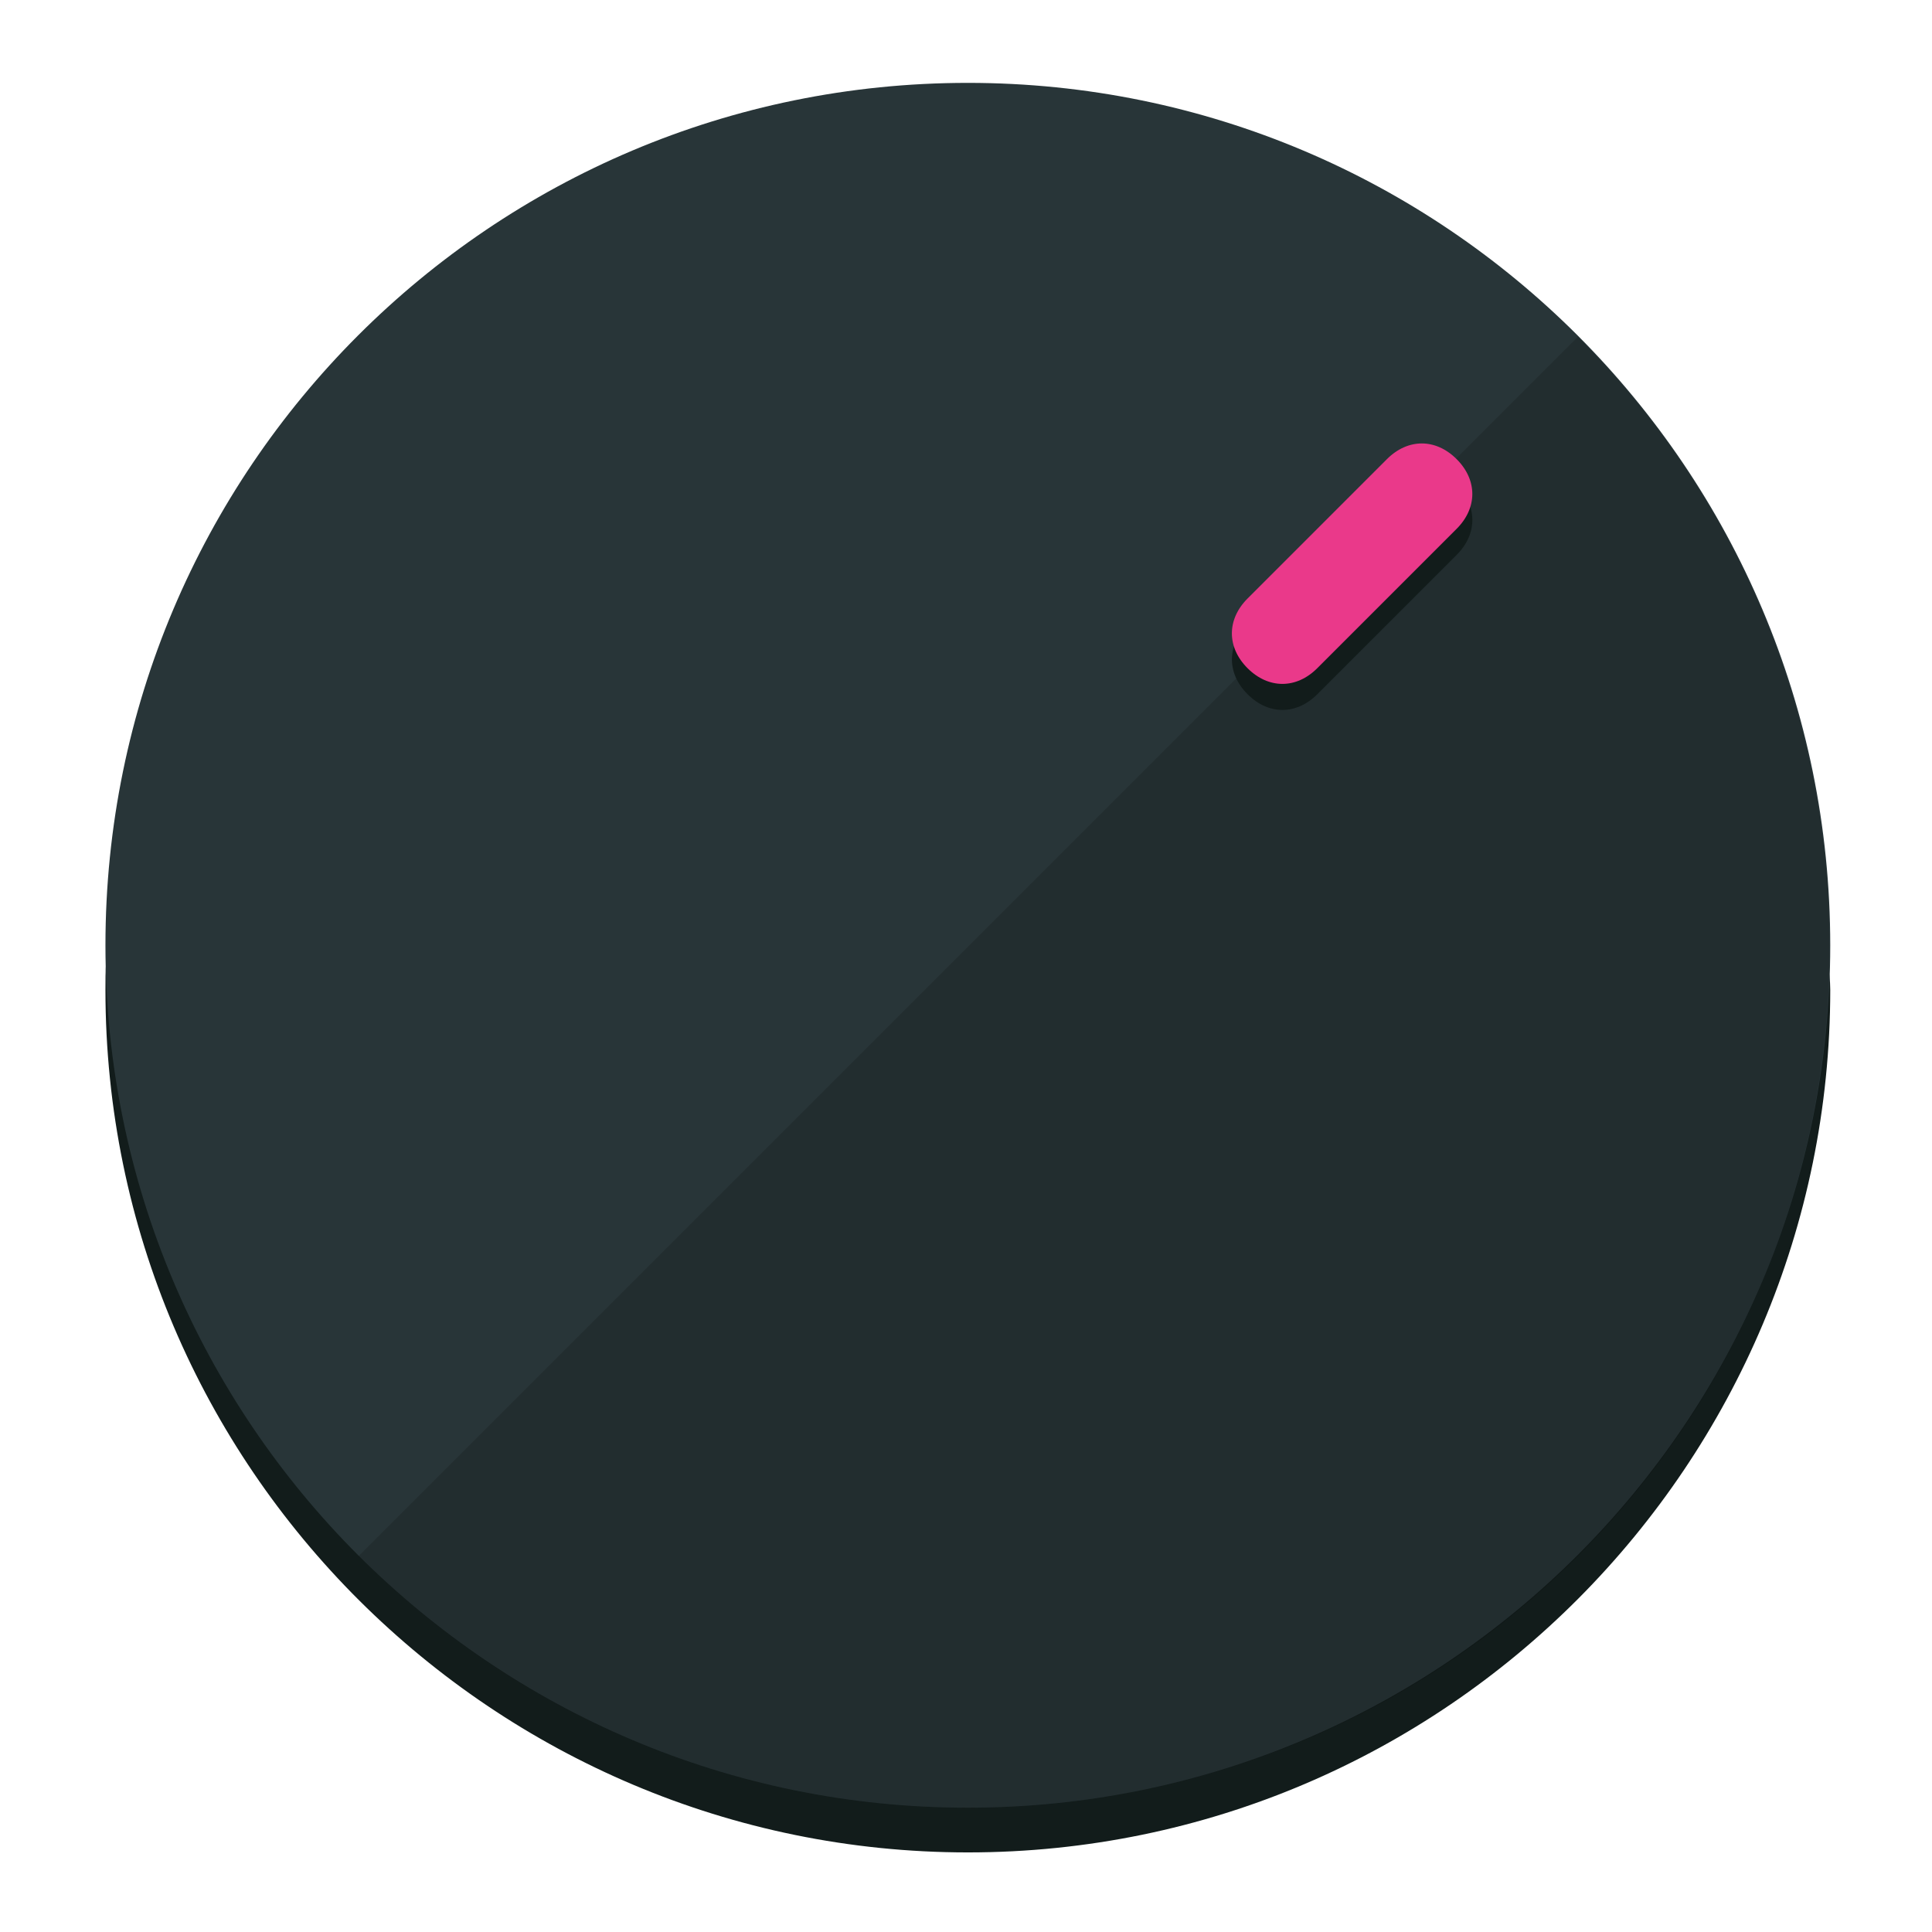
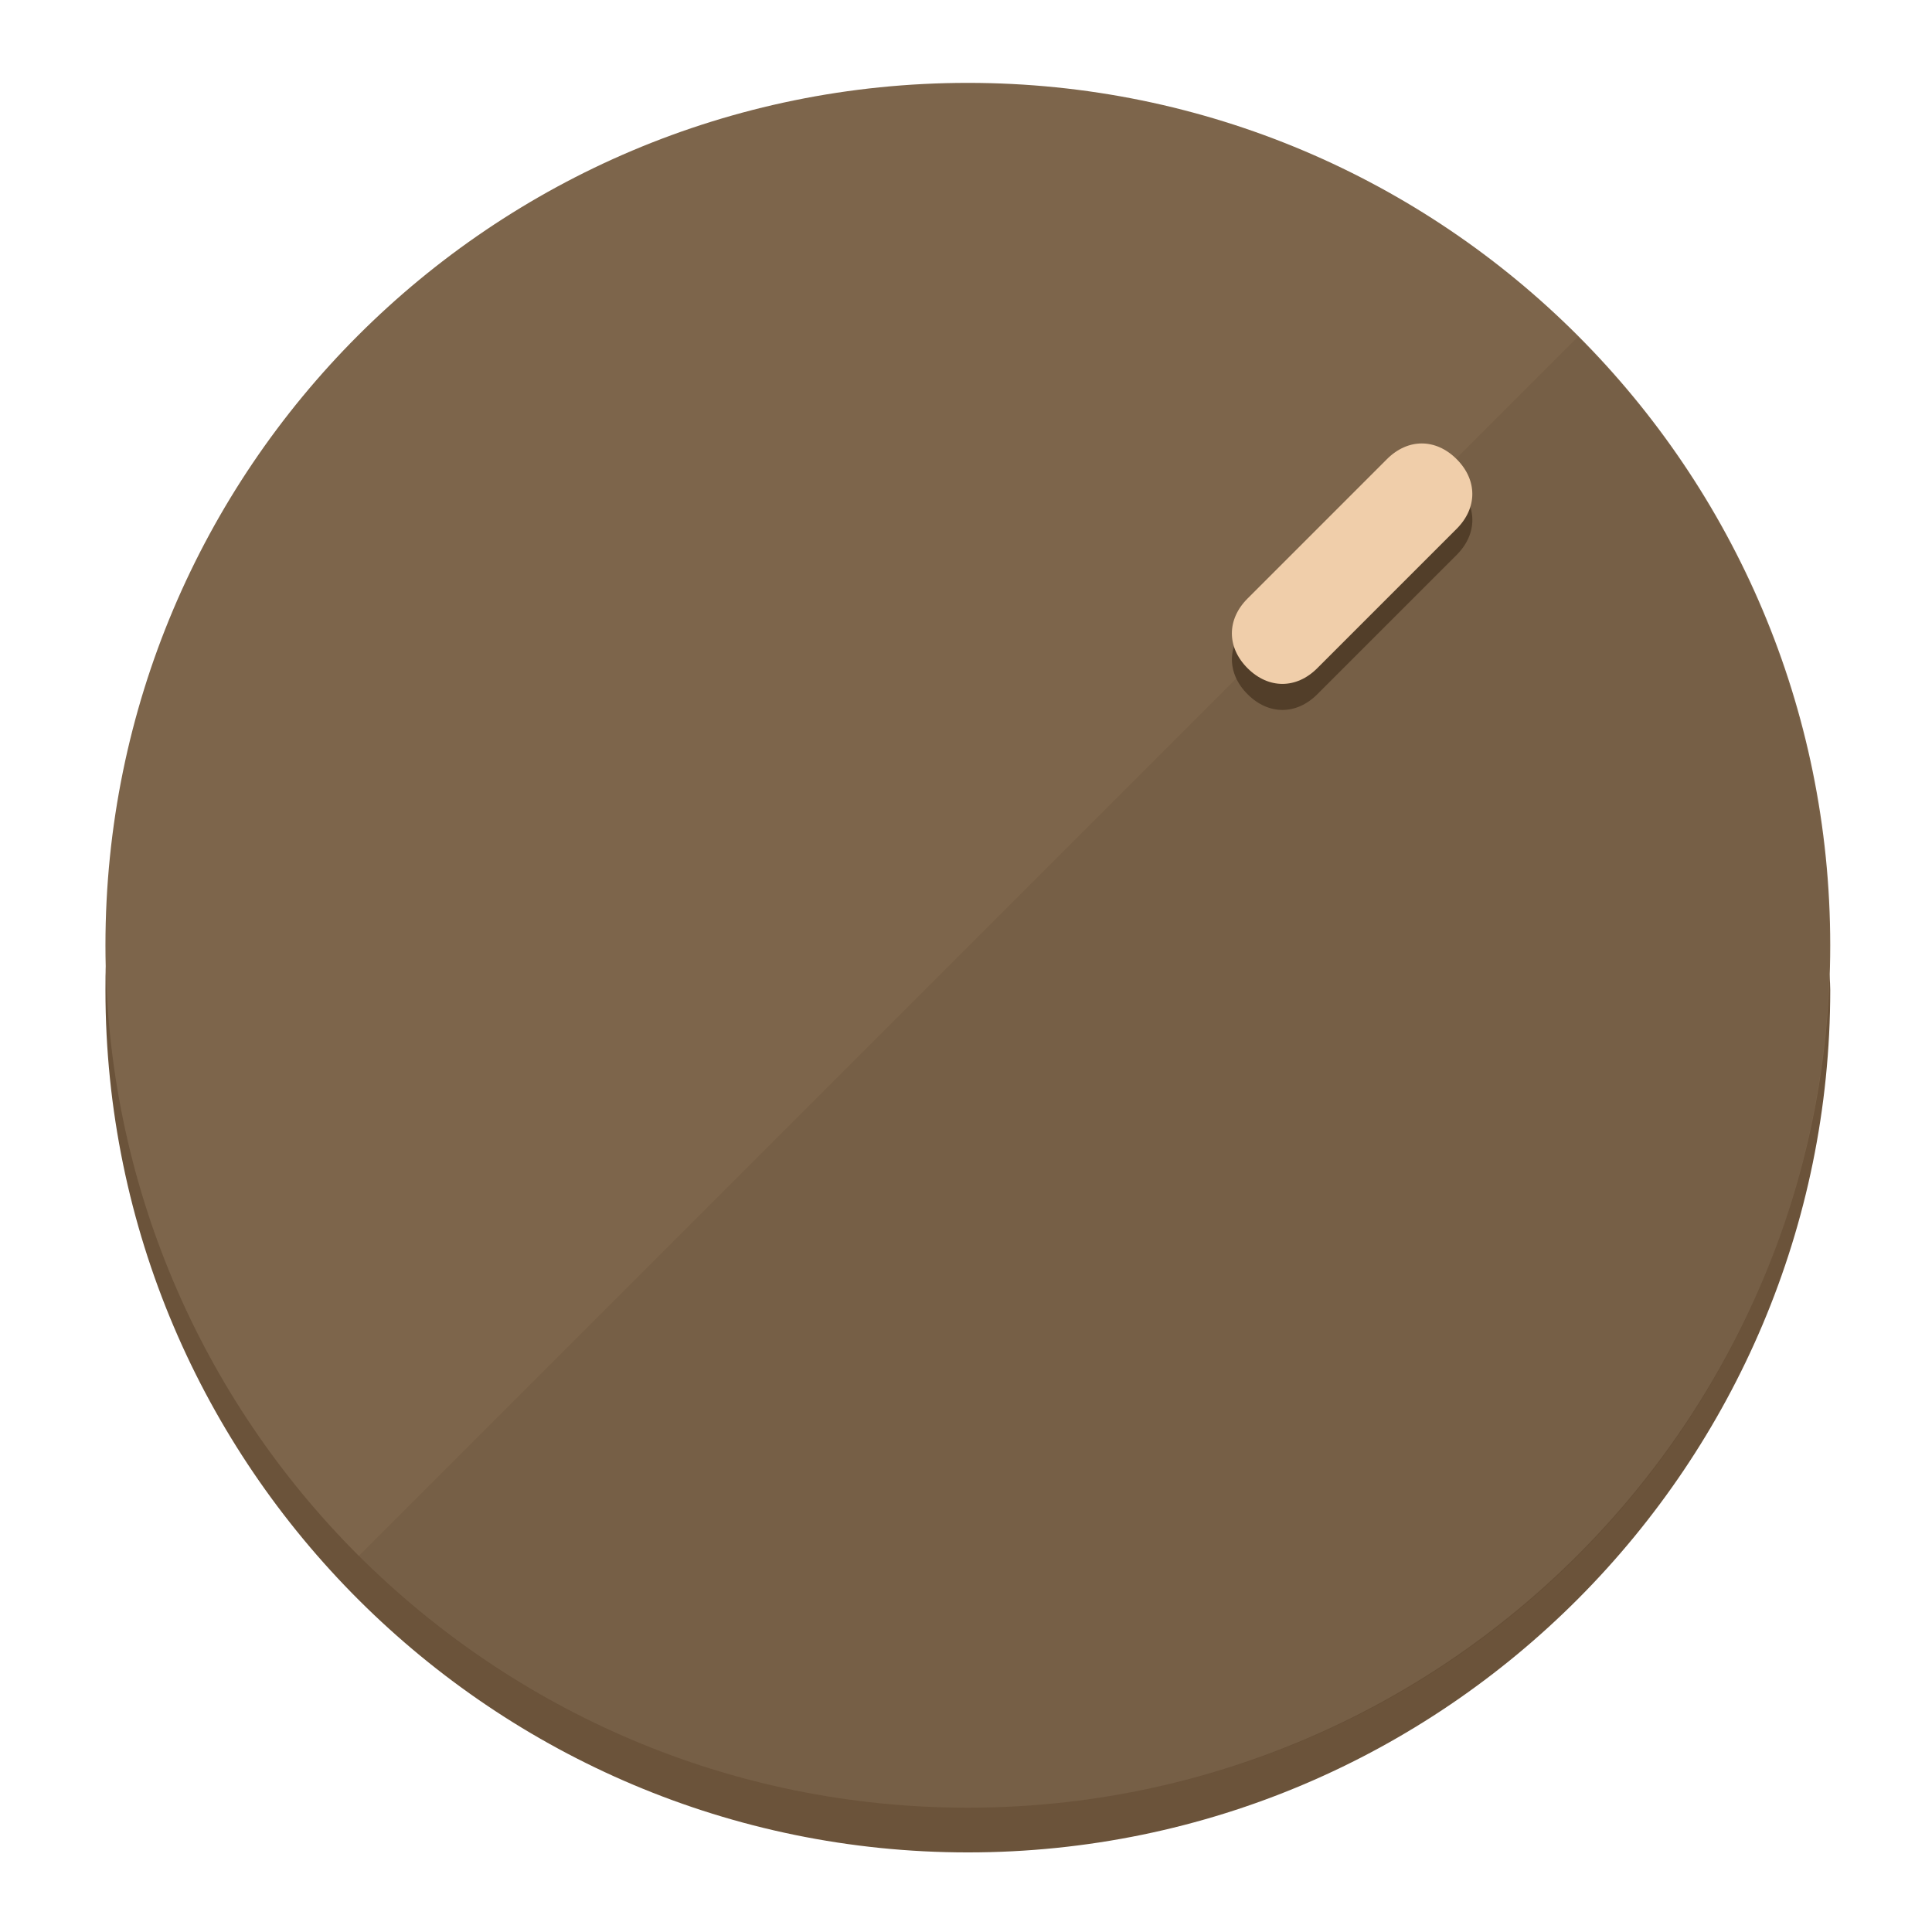
<svg xmlns="http://www.w3.org/2000/svg" height="120px" width="120px" version="1.1" id="Layer_1" viewBox="0 0 496.8 496.8" xml:space="preserve">
  <defs id="defs23" />
  <g id="g3158">
-     <path style="display:inline;fill:#121c1b;fill-opacity:1;stroke-width:1.584" d="m 248.875,445.92 c 116.582,0 212.89,-91.238 220.493,-205.286 0,5.069 1.267,8.87 1.267,13.939 0,121.651 -98.842,221.76 -221.76,221.76 -121.651,0 -221.76,-98.842 -221.76,-221.76 0,-5.069 0,-8.87 1.267,-13.939 7.603,114.048 103.91,205.286 220.493,205.286 z" id="path8" />
-     <circle style="display:inline;fill:#283538;fill-opacity:1;stroke-width:1.584" cx="248.875" cy="243.071" r="221.76" id="circle12" />
-     <path style="display:inline;fill:#000000;fill-opacity:0.154;stroke-width:1.587" d="m 405.744,86.606 c 86.308,86.308 86.308,227.193 0,313.5 -86.308,86.308 -227.193,86.308 -313.5,0" id="path14" />
+     <path style="display:inline;fill:#6B533A;fill-opacity:1;stroke-width:1.584" d="m 248.875,445.92 c 116.582,0 212.89,-91.238 220.493,-205.286 0,5.069 1.267,8.87 1.267,13.939 0,121.651 -98.842,221.76 -221.76,221.76 -121.651,0 -221.76,-98.842 -221.76,-221.76 0,-5.069 0,-8.87 1.267,-13.939 7.603,114.048 103.91,205.286 220.493,205.286 z" id="path8" />
+     <circle style="display:inline;fill:#7D654B;fill-opacity:1;stroke-width:1.584" cx="248.875" cy="243.071" r="221.76" id="circle12" />
+     <path style="display:inline;fill:#523E29;fill-opacity:0.154;stroke-width:1.587" d="m 405.744,86.606 c 86.308,86.308 86.308,227.193 0,313.5 -86.308,86.308 -227.193,86.308 -313.5,0" id="path14" />
  </g>
  <g id="g3198">
    <circle style="display:none;fill:#000000;fill-opacity:0;stroke-width:1.584" cx="347.932" cy="-3.454" r="221.76" id="circle12-3" transform="rotate(45)" />
-     <path style="display:inline;fill:#121c1b;fill-opacity:1;stroke-width:1.584" d="m 338.732,178.525 c -5.376,5.376 -12.545,5.376 -17.921,-3e-5 v 0 c -5.376,-5.376 -5.376,-12.545 -1e-5,-17.921 l 35.842,-35.842 c 5.376,-5.376 12.545,-5.376 17.921,2e-5 v 0 c 5.376,5.376 5.376,12.545 0,17.921 z" id="path3789" />
-     <path style="display:inline;fill:#ea398a;stroke-width:1.584" d="m 338.722,171.826 c -5.376,5.376 -12.545,5.376 -17.921,-2e-5 v 0 c -5.376,-5.376 -5.376,-12.545 0,-17.921 l 35.842,-35.842 c 5.376,-5.376 12.545,-5.376 17.921,-10e-6 v 0 c 5.376,5.376 5.376,12.545 0,17.921 z" id="path915" />
+     <path style="display:inline;fill:#523E29;fill-opacity:1;stroke-width:1.584" d="m 338.732,178.525 c -5.376,5.376 -12.545,5.376 -17.921,-3e-5 v 0 c -5.376,-5.376 -5.376,-12.545 -1e-5,-17.921 l 35.842,-35.842 c 5.376,-5.376 12.545,-5.376 17.921,2e-5 v 0 c 5.376,5.376 5.376,12.545 0,17.921 z" id="path3789" />
+     <path style="display:inline;fill:#F0CEAA;stroke-width:1.584" d="m 338.722,171.826 c -5.376,5.376 -12.545,5.376 -17.921,-2e-5 v 0 c -5.376,-5.376 -5.376,-12.545 0,-17.921 l 35.842,-35.842 c 5.376,-5.376 12.545,-5.376 17.921,-10e-6 v 0 c 5.376,5.376 5.376,12.545 0,17.921 z" id="path915" />
  </g>
</svg>
